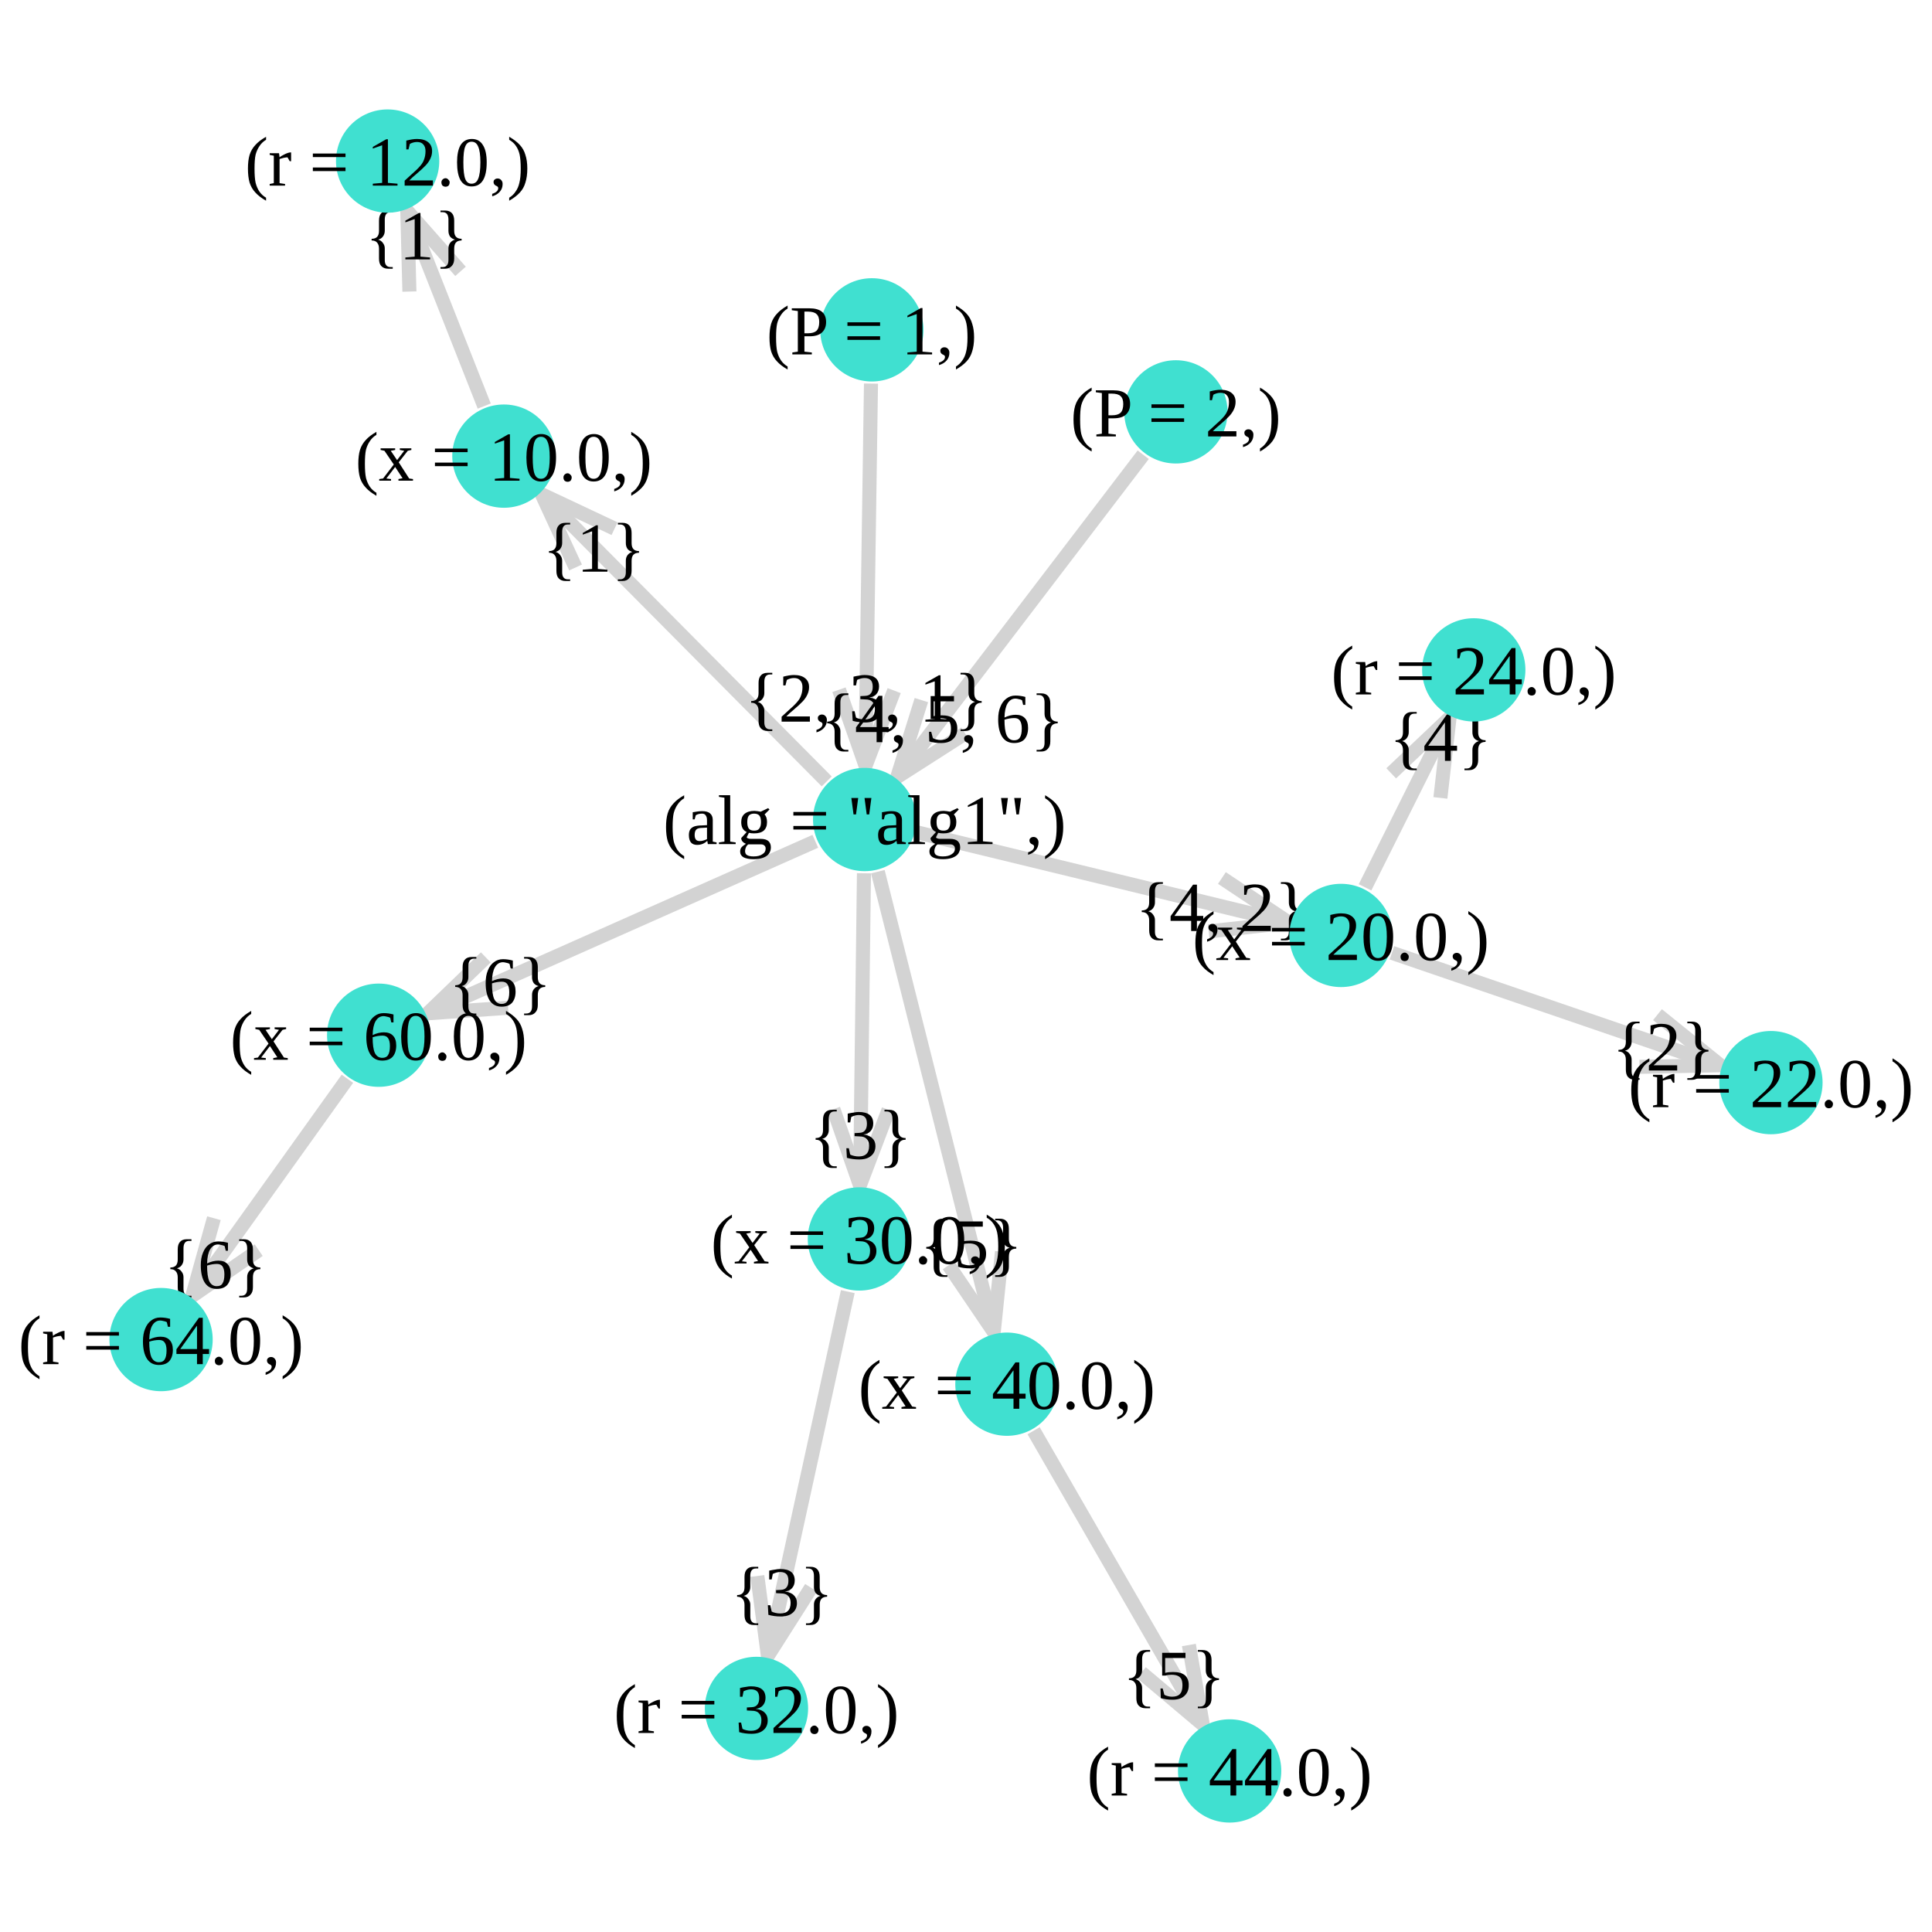
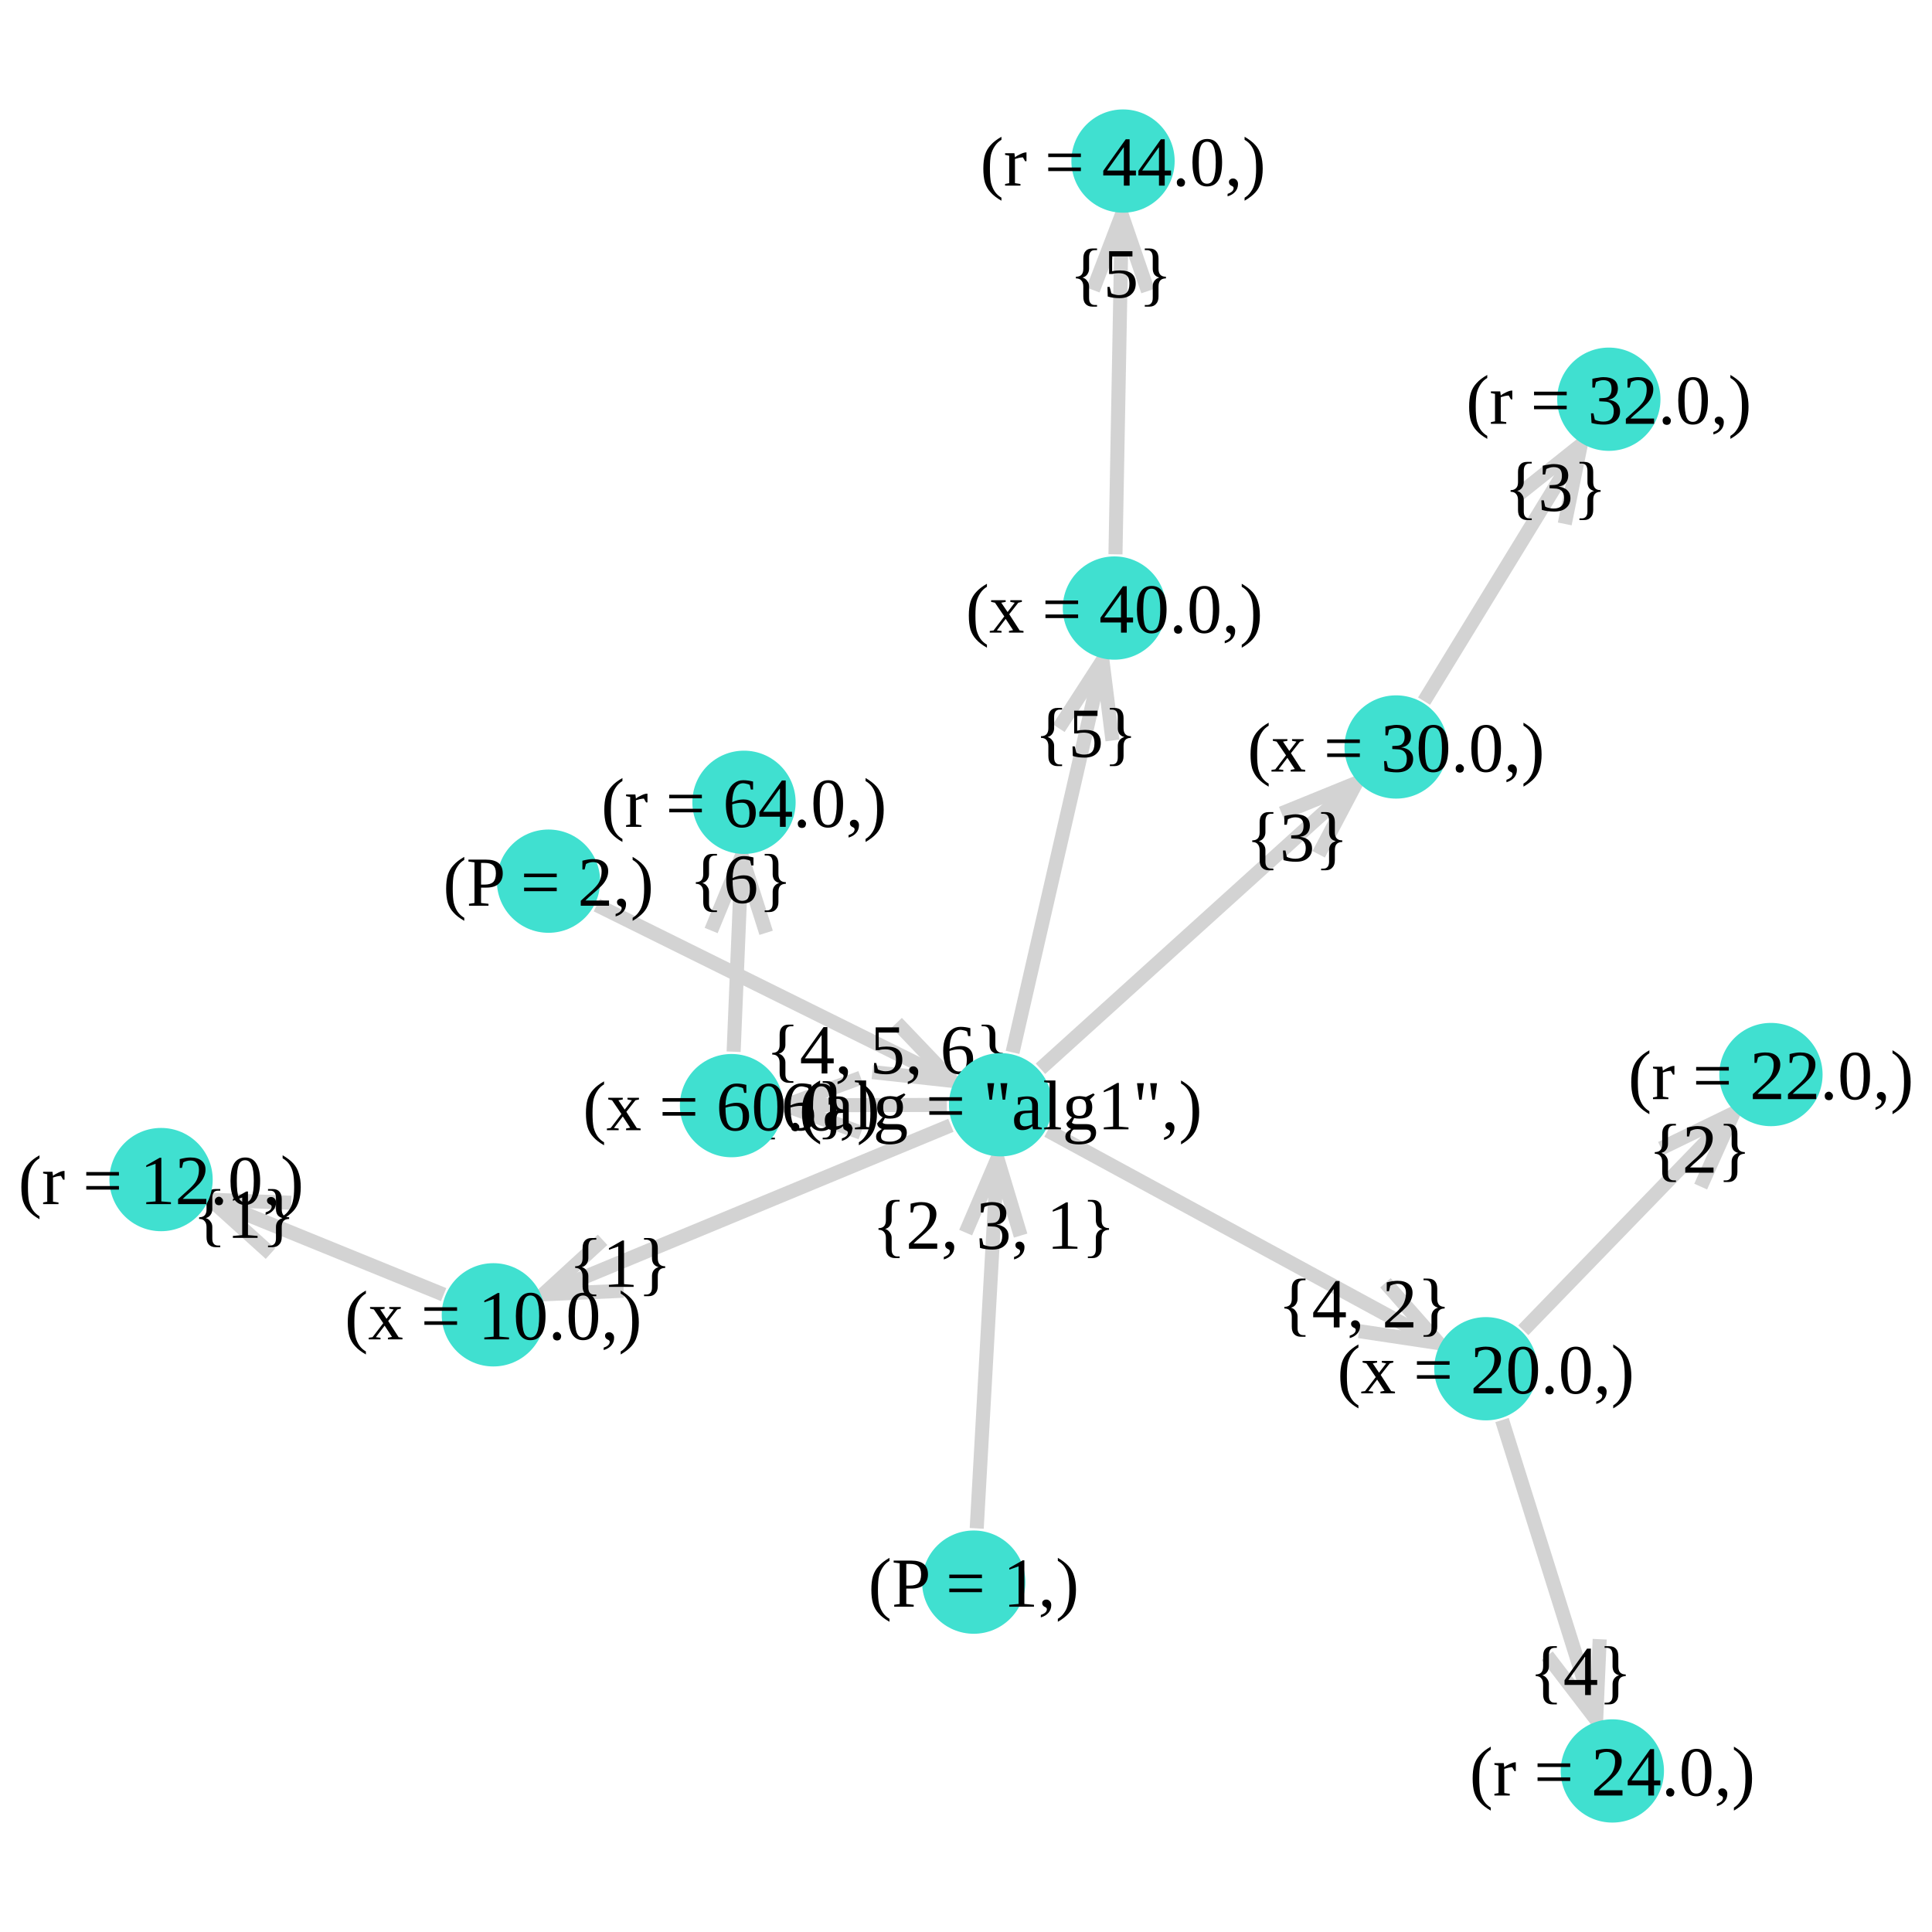
<svg xmlns="http://www.w3.org/2000/svg" version="1.2" width="110mm" height="110mm" viewBox="0 0 110 110" stroke="none" fill="#000000" stroke-width="0.3" font-size="3.88">
  <defs>
    <marker id="arrow" markerWidth="15" markerHeight="7" refX="5" refY="3.5" orient="auto" markerUnits="strokeWidth">
      <path d="M0,0 L15,3.5 L0,7 z" stroke="context-stroke" fill="context-stroke" />
    </marker>
  </defs>
-   <g stroke-width="0.8" fill="#000000" fill-opacity="0.000" stroke="#D3D3D3" id="img-a59e270e-1">
-     <g transform="translate(49.43,32.72)">
-       <path fill="none" d="M0.16,-10.88 L -0.16 10.88" class="primitive" />
-     </g>
-     <g transform="translate(38.96,36.32)">
-       <path fill="none" d="M8.11,8.17 L -8.11 -8.17" class="primitive" />
-     </g>
-     <g transform="translate(62.79,49.96)">
-       <path fill="none" d="M-10.59,-2.57 L 10.59 2.57" class="primitive" />
-     </g>
-     <g transform="translate(49.08,58.6)">
-       <path fill="none" d="M0.11,-8.88 L -0.11 8.88" class="primitive" />
-     </g>
-     <g transform="translate(53.28,62.73)">
-       <path fill="none" d="M-3.3,-13.1 L 3.3 13.1" class="primitive" />
-     </g>
-     <g transform="translate(35.39,52.8)">
-       <path fill="none" d="M11.03,-4.9 L -11.03 4.9" class="primitive" />
-     </g>
-     <g transform="translate(25.38,17.57)">
-       <path fill="none" d="M2.19,5.55 L -2.19 -5.55" class="primitive" />
-     </g>
-     <g transform="translate(88.59,57.45)">
-       <path fill="none" d="M-9.34,-3.2 L 9.34 3.2" class="primitive" />
-     </g>
-     <g transform="translate(80.13,45.7)">
-       <path fill="none" d="M-2.41,4.82 L 2.41 -4.82" class="primitive" />
-     </g>
-     <g transform="translate(46,83.91)">
-       <path fill="none" d="M2.27,-10.37 L -2.27 10.37" class="primitive" />
-     </g>
-     <g transform="translate(58.09,35.06)">
-       <path fill="none" d="M7,-9.17 L -7 9.17" class="primitive" />
-     </g>
-     <g transform="translate(63.67,89.82)">
-       <path fill="none" d="M-4.82,-8.36 L 4.82 8.36" class="primitive" />
-     </g>
-     <g transform="translate(15.36,67.6)">
-       <path fill="none" d="M4.42,-6.18 L -4.42 6.18" class="primitive" />
-     </g>
-   </g>
-   <g stroke-width="0.8" stroke="#D3D3D3" id="img-a59e270e-2">
-     <g transform="translate(49.32,40.73)">
-       <path fill="none" d="M1.59,-1.41 L -0.04 2.87 -1.55 -1.46" class="primitive" />
-     </g>
-     <g transform="translate(32.87,30.19)">
-       <path fill="none" d="M-0.1,2.12 L -2.02 -2.04 2.12 -0.09" class="primitive" />
-     </g>
-     <g transform="translate(70.59,51.85)">
-       <path fill="none" d="M-1.02,-1.86 L 2.79 0.68 -1.77 1.18" class="primitive" />
-     </g>
-     <g transform="translate(49,64.61)">
-       <path fill="none" d="M1.59,-1.42 L -0.04 2.87 -1.55 -1.46" class="primitive" />
-     </g>
-     <g transform="translate(55.88,73.05)">
-       <path fill="none" d="M1.17,-1.78 L 0.7 2.78 -1.87 -1.01" class="primitive" />
-     </g>
-     <g transform="translate(26.98,56.53)">
-       <path fill="none" d="M1.95,0.85 L -2.62 1.16 0.68 -2.02" class="primitive" />
-     </g>
-     <g transform="translate(24.24,14.69)">
-       <path fill="none" d="M-0.93,1.91 L -1.05 -2.67 1.98 0.76" class="primitive" />
-     </g>
-     <g transform="translate(95.22,59.72)">
-       <path fill="none" d="M-0.85,-1.95 L 2.72 0.93 -1.87 1.02" class="primitive" />
-     </g>
-     <g transform="translate(81.25,43.45)">
-       <path fill="none" d="M-2.04,0.58 L 1.28 -2.57 0.76 1.98" class="primitive" />
-     </g>
-     <g transform="translate(44.34,91.47)">
-       <path fill="none" d="M1.84,-1.07 L -0.62 2.8 -1.22 -1.74" class="primitive" />
-     </g>
-     <g transform="translate(52.83,41.95)">
-       <path fill="none" d="M2.12,-0.19 L -1.74 2.28 -0.37 -2.09" class="primitive" />
-     </g>
-     <g transform="translate(67.05,95.69)">
-       <path fill="none" d="M0.64,-2.03 L 1.43 2.49 -2.07 -0.46" class="primitive" />
-     </g>
-     <g transform="translate(12.62,71.44)">
-       <path fill="none" d="M2.11,-0.26 L -1.67 2.34 -0.44 -2.08" class="primitive" />
-     </g>
-   </g>
-   <g font-size="4" stroke="#000000" stroke-opacity="0.000" fill="#000000" id="img-a59e270e-3">
-     <g transform="translate(49.33,39.69)">
+   <g stroke-width="0.8" fill="#000000" fill-opacity="0.000" stroke="#D3D3D3" id="img-e26682c3-1">
+     <g transform="translate(56.2,76.49)">
+       <path fill="none" d="M-0.59,10.53 L 0.59 -10.53" class="primitive" />
+     </g>
+     <g transform="translate(42.53,68.88)">
+       <path fill="none" d="M11.61,-4.81 L -11.61 4.81" class="primitive" />
+     </g>
+     <g transform="translate(70.78,70.42)">
+       <path fill="none" d="M-11.13,-6.05 L 11.13 6.05" class="primitive" />
+     </g>
+     <g transform="translate(68.23,52.72)">
+       <path fill="none" d="M-8.99,8.13 L 8.99 -8.13" class="primitive" />
+     </g>
+     <g transform="translate(60.21,48.76)">
+       <path fill="none" d="M-2.56,11.16 L 2.56 -11.16" class="primitive" />
+     </g>
+     <g transform="translate(49.31,62.92)">
+       <path fill="none" d="M4.6,-0.01 L -4.6 0.01" class="primitive" />
+     </g>
+     <g transform="translate(18.63,71.01)">
+       <path fill="none" d="M6.63,2.7 L -6.63 -2.7" class="primitive" />
+     </g>
+     <g transform="translate(92.72,69.56)">
+       <path fill="none" d="M-5.99,6.18 L 5.99 -6.18" class="primitive" />
+     </g>
+     <g transform="translate(88.2,89.38)">
+       <path fill="none" d="M-2.68,-8.53 L 2.68 8.53" class="primitive" />
+     </g>
+     <g transform="translate(85.54,32.63)">
+       <path fill="none" d="M-4.46,7.29 L 4.46 -7.29" class="primitive" />
+     </g>
+     <g transform="translate(44.1,56.54)">
+       <path fill="none" d="M-10.12,-5.01 L 10.12 5.01" class="primitive" />
+     </g>
+     <g transform="translate(63.69,21.89)">
+       <path fill="none" d="M-0.18,9.67 L 0.18 -9.67" class="primitive" />
+     </g>
+     <g transform="translate(42,54.31)">
+       <path fill="none" d="M-0.23,5.57 L 0.23 -5.57" class="primitive" />
+     </g>
+   </g>
+   <g stroke-width="0.8" stroke="#D3D3D3" id="img-e26682c3-2">
+     <g transform="translate(56.63,68.83)">
+       <path fill="none" d="M-1.65,1.35 L 0.16 -2.87 1.48 1.52" class="primitive" />
+     </g>
+     <g transform="translate(33.58,72.59)">
+       <path fill="none" d="M1.93,0.9 L -2.65 1.1 0.73 -2" class="primitive" />
+     </g>
+     <g transform="translate(79.39,75.1)">
+       <path fill="none" d="M-0.51,-2.06 L 2.52 1.37 -2.01 0.69" class="primitive" />
+     </g>
+     <g transform="translate(75.09,46.51)">
+       <path fill="none" d="M-2.12,-0.2 L 2.13 -1.93 -0.01 2.13" class="primitive" />
+     </g>
+     <g transform="translate(62.13,40.41)">
+       <path fill="none" d="M-1.85,1.05 L 0.64 -2.8 1.21 1.75" class="primitive" />
+     </g>
+     <g transform="translate(47.58,62.93)">
+       <path fill="none" d="M1.44,1.56 L -2.87 0.01 1.43 -1.57" class="primitive" />
+     </g>
+     <g transform="translate(14.66,69.39)">
+       <path fill="none" d="M0.74,1.99 L -2.66 -1.08 1.92 -0.91" class="primitive" />
+     </g>
+     <g transform="translate(96.7,65.44)">
+       <path fill="none" d="M-2.12,-0.06 L 2 -2.06 0.13 2.12" class="primitive" />
+     </g>
+     <g transform="translate(90.02,95.17)">
+       <path fill="none" d="M1.06,-1.84 L 0.86 2.74 -1.93 -0.9" class="primitive" />
+     </g>
+     <g transform="translate(88.5,27.79)">
+       <path fill="none" d="M-2.09,0.41 L 1.5 -2.45 0.59 2.04" class="primitive" />
+     </g>
+     <g transform="translate(51.65,60.27)">
+       <path fill="none" d="M-0.59,-2.04 L 2.57 1.27 -1.98 0.77" class="primitive" />
+     </g>
+     <g transform="translate(63.82,15.1)">
+       <path fill="none" d="M-1.59,1.41 L 0.05 -2.87 1.54 1.47" class="primitive" />
+     </g>
+     <g transform="translate(42.11,51.61)">
+       <path fill="none" d="M-1.62,1.37 L 0.12 -2.87 1.51 1.5" class="primitive" />
+     </g>
+   </g>
+   <g font-size="4" stroke="#000000" stroke-opacity="0.000" fill="#000000" id="img-e26682c3-3">
+     <g transform="translate(56.58,69.7)">
      <g class="primitive">
        <text text-anchor="middle" dy="0.35em">{2, 3, 1}</text>
      </g>
    </g>
-     <g transform="translate(33.82,31.15)">
+     <g transform="translate(35.31,71.87)">
      <g class="primitive">
        <text text-anchor="middle" dy="0.35em">{1}</text>
      </g>
    </g>
-     <g transform="translate(69.57,51.61)">
+     <g transform="translate(77.69,74.18)">
      <g class="primitive">
        <text text-anchor="middle" dy="0.35em">{4, 2}</text>
      </g>
    </g>
-     <g transform="translate(49,64.57)">
+     <g transform="translate(73.86,47.62)">
      <g class="primitive">
        <text text-anchor="middle" dy="0.35em">{3}</text>
      </g>
    </g>
-     <g transform="translate(55.3,70.77)">
+     <g transform="translate(61.83,41.69)">
      <g class="primitive">
        <text text-anchor="middle" dy="0.35em">{5}</text>
      </g>
    </g>
-     <g transform="translate(28.48,55.87)">
+     <g transform="translate(45.48,62.94)">
      <g class="primitive">
        <text text-anchor="middle" dy="0.35em">{6}</text>
      </g>
    </g>
-     <g transform="translate(23.72,13.37)">
+     <g transform="translate(13.9,69.08)">
      <g class="primitive">
        <text text-anchor="middle" dy="0.35em">{1}</text>
      </g>
    </g>
-     <g transform="translate(94.71,59.55)">
+     <g transform="translate(96.78,65.37)">
      <g class="primitive">
        <text text-anchor="middle" dy="0.35em">{2}</text>
      </g>
    </g>
-     <g transform="translate(82.02,41.92)">
+     <g transform="translate(90,95.11)">
      <g class="primitive">
        <text text-anchor="middle" dy="0.35em">{4}</text>
      </g>
    </g>
-     <g transform="translate(44.53,90.59)">
+     <g transform="translate(88.57,27.68)">
      <g class="primitive">
        <text text-anchor="middle" dy="0.35em">{3}</text>
      </g>
    </g>
-     <g transform="translate(53.66,40.86)">
+     <g transform="translate(50.53,59.72)">
      <g class="primitive">
        <text text-anchor="middle" dy="0.35em">{4, 5, 6}</text>
      </g>
    </g>
-     <g transform="translate(66.84,95.33)">
+     <g transform="translate(63.82,15.53)">
      <g class="primitive">
        <text text-anchor="middle" dy="0.35em">{5}</text>
      </g>
    </g>
-     <g transform="translate(12.26,71.94)">
+     <g transform="translate(42.18,50)">
      <g class="primitive">
        <text text-anchor="middle" dy="0.35em">{6}</text>
      </g>
    </g>
  </g>
-   <g stroke-width="0" stroke="#000000" stroke-opacity="0.000" fill="#40E0D0" id="img-a59e270e-4">
-     <g transform="translate(49.64,18.78)">
-       <circle cx="0" cy="0" r="2.94" class="primitive" />
-     </g>
-     <g transform="translate(49.23,46.66)">
-       <circle cx="0" cy="0" r="2.94" class="primitive" />
-     </g>
-     <g transform="translate(28.69,25.97)">
-       <circle cx="0" cy="0" r="2.94" class="primitive" />
-     </g>
-     <g transform="translate(76.35,53.26)">
-       <circle cx="0" cy="0" r="2.94" class="primitive" />
-     </g>
-     <g transform="translate(48.93,70.54)">
-       <circle cx="0" cy="0" r="2.94" class="primitive" />
-     </g>
-     <g transform="translate(22.07,9.17)">
-       <circle cx="0" cy="0" r="2.94" class="primitive" />
-     </g>
-     <g transform="translate(100.83,61.64)">
-       <circle cx="0" cy="0" r="2.94" class="primitive" />
-     </g>
-     <g transform="translate(43.07,97.27)">
-       <circle cx="0" cy="0" r="2.94" class="primitive" />
-     </g>
-     <g transform="translate(66.95,23.45)">
-       <circle cx="0" cy="0" r="2.94" class="primitive" />
-     </g>
-     <g transform="translate(57.33,78.81)">
-       <circle cx="0" cy="0" r="2.94" class="primitive" />
-     </g>
-     <g transform="translate(21.56,58.94)">
-       <circle cx="0" cy="0" r="2.94" class="primitive" />
-     </g>
-     <g transform="translate(83.91,38.14)">
-       <circle cx="0" cy="0" r="2.94" class="primitive" />
-     </g>
-     <g transform="translate(70.01,100.83)">
-       <circle cx="0" cy="0" r="2.94" class="primitive" />
-     </g>
-     <g transform="translate(9.17,76.27)">
-       <circle cx="0" cy="0" r="2.94" class="primitive" />
-     </g>
-   </g>
-   <g font-size="4" stroke="#000000" stroke-opacity="0.000" fill="#000000" id="img-a59e270e-5">
-     <g transform="translate(49.64,18.78)">
+   <g stroke-width="0" stroke="#000000" stroke-opacity="0.000" fill="#40E0D0" id="img-e26682c3-4">
+     <g transform="translate(55.44,90.08)">
+       <circle cx="0" cy="0" r="2.94" class="primitive" />
+     </g>
+     <g transform="translate(56.97,62.9)">
+       <circle cx="0" cy="0" r="2.94" class="primitive" />
+     </g>
+     <g transform="translate(28.09,74.86)">
+       <circle cx="0" cy="0" r="2.94" class="primitive" />
+     </g>
+     <g transform="translate(84.6,77.93)">
+       <circle cx="0" cy="0" r="2.94" class="primitive" />
+     </g>
+     <g transform="translate(79.49,42.53)">
+       <circle cx="0" cy="0" r="2.94" class="primitive" />
+     </g>
+     <g transform="translate(9.17,67.16)">
+       <circle cx="0" cy="0" r="2.94" class="primitive" />
+     </g>
+     <g transform="translate(100.83,61.18)">
+       <circle cx="0" cy="0" r="2.94" class="primitive" />
+     </g>
+     <g transform="translate(91.6,22.73)">
+       <circle cx="0" cy="0" r="2.94" class="primitive" />
+     </g>
+     <g transform="translate(31.23,50.17)">
+       <circle cx="0" cy="0" r="2.94" class="primitive" />
+     </g>
+     <g transform="translate(63.45,34.62)">
+       <circle cx="0" cy="0" r="2.94" class="primitive" />
+     </g>
+     <g transform="translate(41.65,62.95)">
+       <circle cx="0" cy="0" r="2.94" class="primitive" />
+     </g>
+     <g transform="translate(91.8,100.83)">
+       <circle cx="0" cy="0" r="2.94" class="primitive" />
+     </g>
+     <g transform="translate(63.94,9.17)">
+       <circle cx="0" cy="0" r="2.94" class="primitive" />
+     </g>
+     <g transform="translate(42.36,45.68)">
+       <circle cx="0" cy="0" r="2.94" class="primitive" />
+     </g>
+   </g>
+   <g font-size="4" stroke="#000000" stroke-opacity="0.000" fill="#000000" id="img-e26682c3-5">
+     <g transform="translate(55.44,90.08)">
      <g class="primitive">
        <text text-anchor="middle" dy="0.35em">(P = 1,)</text>
      </g>
    </g>
-     <g transform="translate(49.23,46.66)">
+     <g transform="translate(56.97,62.9)">
      <g class="primitive">
        <text text-anchor="middle" dy="0.35em">(alg = "alg1",)</text>
      </g>
    </g>
-     <g transform="translate(28.69,25.97)">
+     <g transform="translate(28.09,74.86)">
      <g class="primitive">
        <text text-anchor="middle" dy="0.35em">(x = 10.0,)</text>
      </g>
    </g>
-     <g transform="translate(76.35,53.26)">
+     <g transform="translate(84.6,77.93)">
      <g class="primitive">
        <text text-anchor="middle" dy="0.35em">(x = 20.0,)</text>
      </g>
    </g>
-     <g transform="translate(48.93,70.54)">
+     <g transform="translate(79.49,42.53)">
      <g class="primitive">
        <text text-anchor="middle" dy="0.35em">(x = 30.0,)</text>
      </g>
    </g>
-     <g transform="translate(22.07,9.17)">
+     <g transform="translate(9.17,67.16)">
      <g class="primitive">
        <text text-anchor="middle" dy="0.35em">(r = 12.0,)</text>
      </g>
    </g>
-     <g transform="translate(100.83,61.64)">
+     <g transform="translate(100.83,61.18)">
      <g class="primitive">
        <text text-anchor="middle" dy="0.35em">(r = 22.0,)</text>
      </g>
    </g>
-     <g transform="translate(43.07,97.27)">
+     <g transform="translate(91.6,22.73)">
      <g class="primitive">
        <text text-anchor="middle" dy="0.35em">(r = 32.0,)</text>
      </g>
    </g>
-     <g transform="translate(66.95,23.45)">
+     <g transform="translate(31.23,50.17)">
      <g class="primitive">
        <text text-anchor="middle" dy="0.35em">(P = 2,)</text>
      </g>
    </g>
-     <g transform="translate(57.33,78.81)">
+     <g transform="translate(63.45,34.62)">
      <g class="primitive">
        <text text-anchor="middle" dy="0.35em">(x = 40.0,)</text>
      </g>
    </g>
-     <g transform="translate(21.56,58.94)">
+     <g transform="translate(41.65,62.95)">
      <g class="primitive">
        <text text-anchor="middle" dy="0.35em">(x = 60.0,)</text>
      </g>
    </g>
-     <g transform="translate(83.91,38.14)">
+     <g transform="translate(91.8,100.83)">
      <g class="primitive">
        <text text-anchor="middle" dy="0.35em">(r = 24.0,)</text>
      </g>
    </g>
-     <g transform="translate(70.01,100.83)">
+     <g transform="translate(63.94,9.17)">
      <g class="primitive">
        <text text-anchor="middle" dy="0.35em">(r = 44.0,)</text>
      </g>
    </g>
-     <g transform="translate(9.17,76.27)">
+     <g transform="translate(42.36,45.68)">
      <g class="primitive">
        <text text-anchor="middle" dy="0.35em">(r = 64.0,)</text>
      </g>
    </g>
  </g>
</svg>
